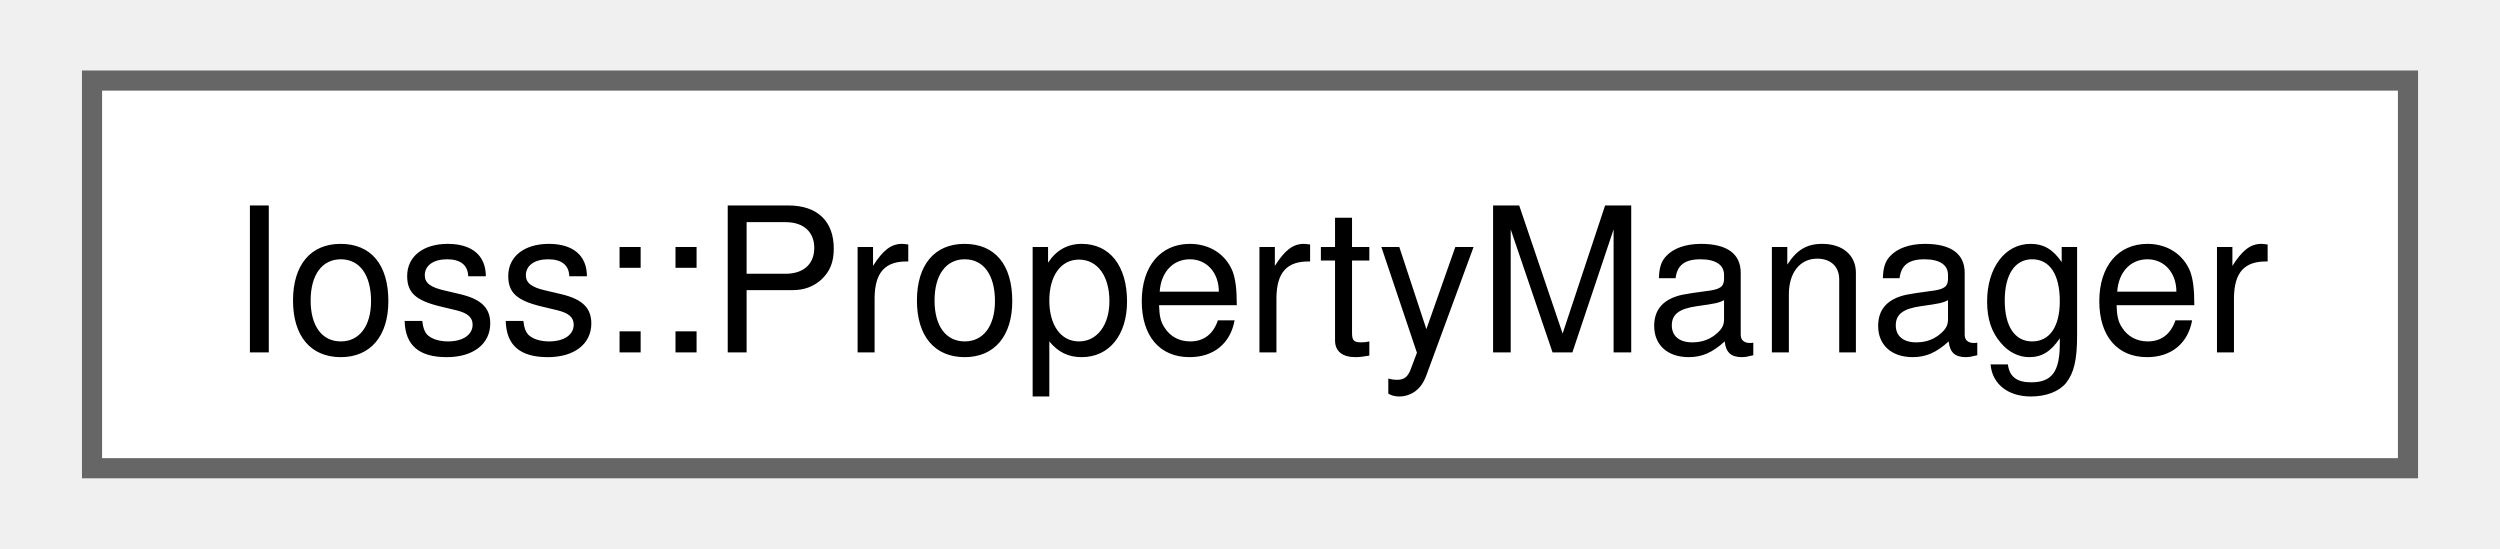
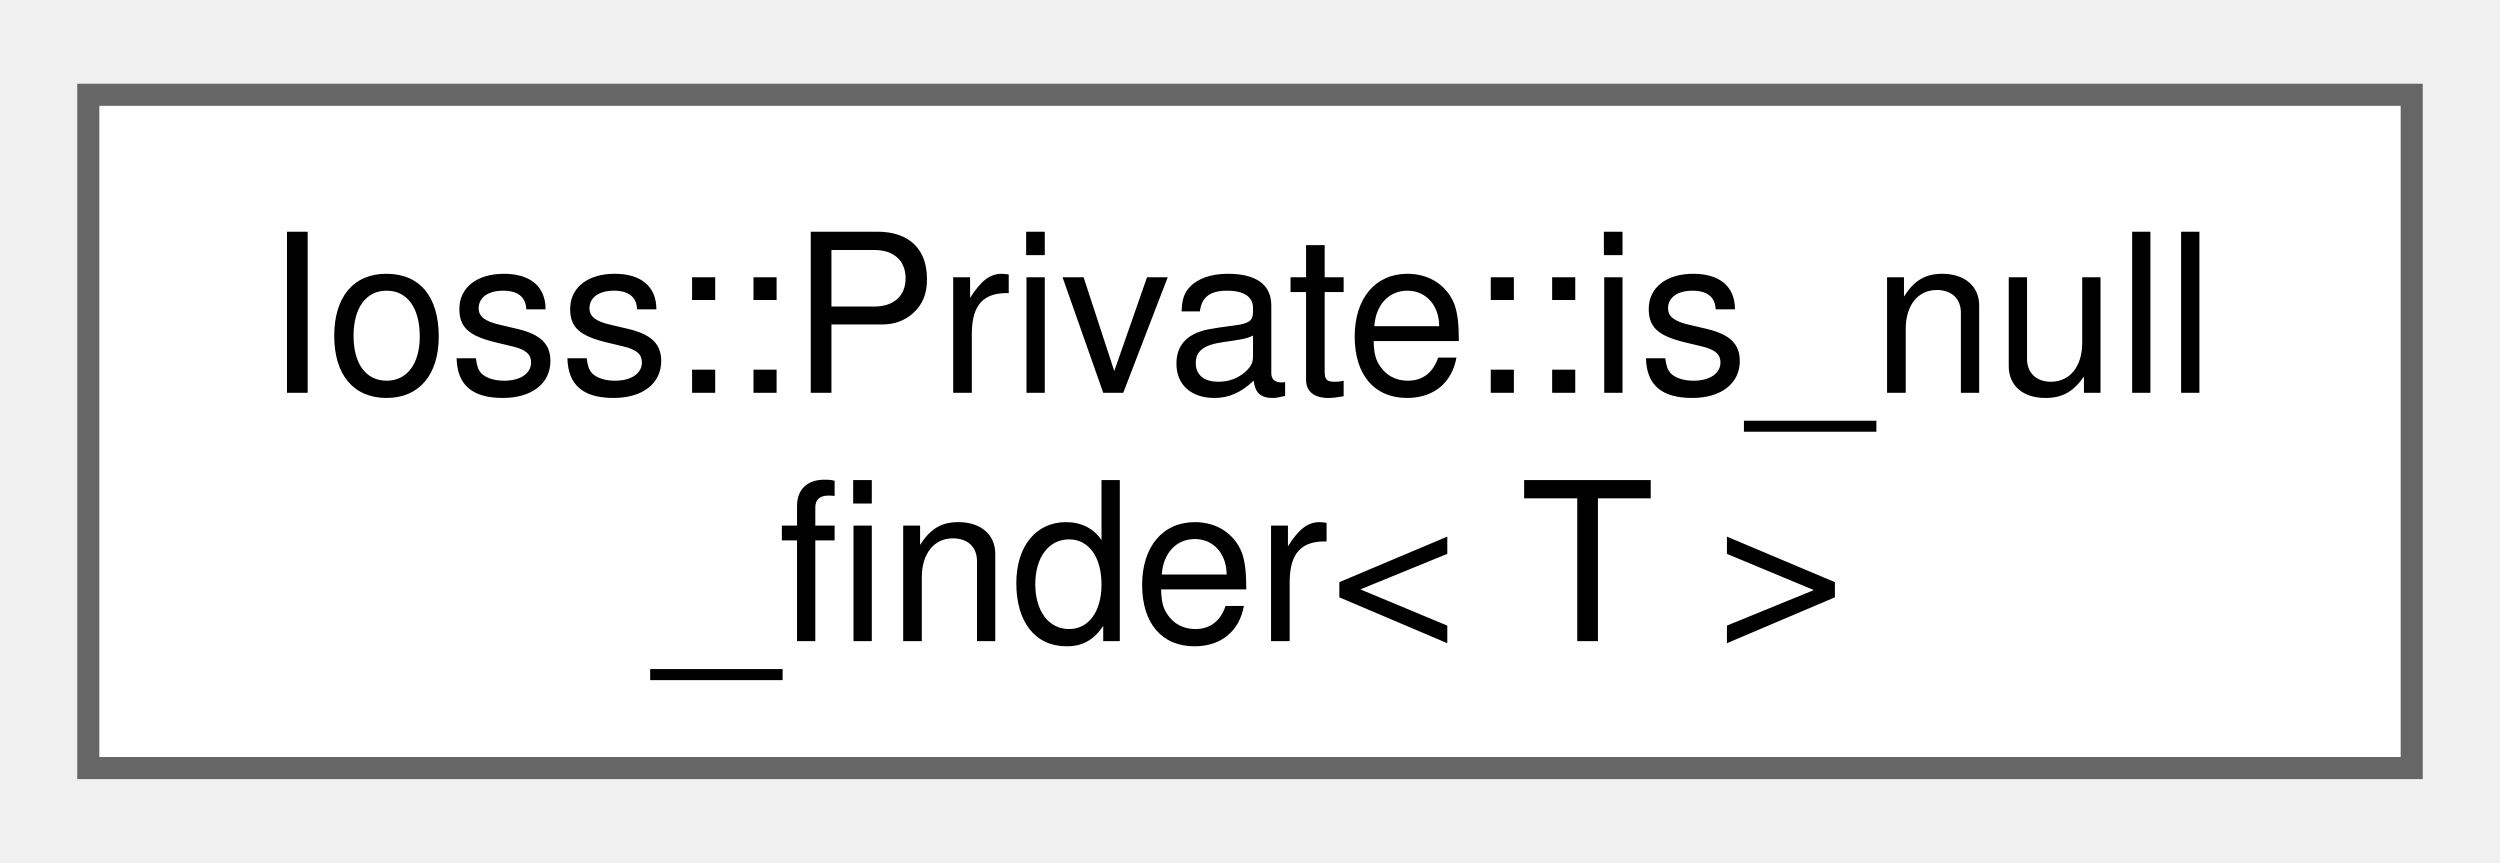
- <svg xmlns="http://www.w3.org/2000/svg" xmlns:xlink="http://www.w3.org/1999/xlink" width="123pt" height="27pt" viewBox="0.00 0.00 123.00 27.25">
-   <g id="graph0" class="graph" transform="scale(1 1) rotate(0) translate(4 23.25)">
+ <svg xmlns="http://www.w3.org/2000/svg" xmlns:xlink="http://www.w3.org/1999/xlink" width="113pt" height="39pt" viewBox="0.00 0.00 113.25 38.50">
+   <g id="graph0" class="graph" transform="scale(1 1) rotate(0) translate(4 34.5)">
    <g id="Node000000" class="node">
      <g id="a_Node000000">
-         <a xlink:href="classIoss_1_1PropertyManager.html" target="_top" xlink:title="A collection of Ioss::Property objects.">
-           <polygon fill="white" stroke="#666666" points="115,-19.25 0,-19.25 0,0 115,0 115,-19.25" />
-           <text text-anchor="middle" x="57.5" y="-5.75" font-family="Helvetica,sans-Serif" font-size="10.00">Ioss::PropertyManager</text>
+         <a xlink:href="structIoss_1_1Private_1_1is__null__finder.html" target="_top" xlink:title=" ">
+           <polygon fill="white" stroke="#666666" points="105.25,-30.5 0,-30.5 0,0 105.25,0 105.25,-30.5" />
+           <text text-anchor="start" x="8" y="-17" font-family="Helvetica,sans-Serif" font-size="10.00">Ioss::Private::is_null</text>
+           <text text-anchor="middle" x="52.62" y="-5.75" font-family="Helvetica,sans-Serif" font-size="10.00">_finder&lt; T &gt;</text>
        </a>
      </g>
    </g>
  </g>
</svg>
